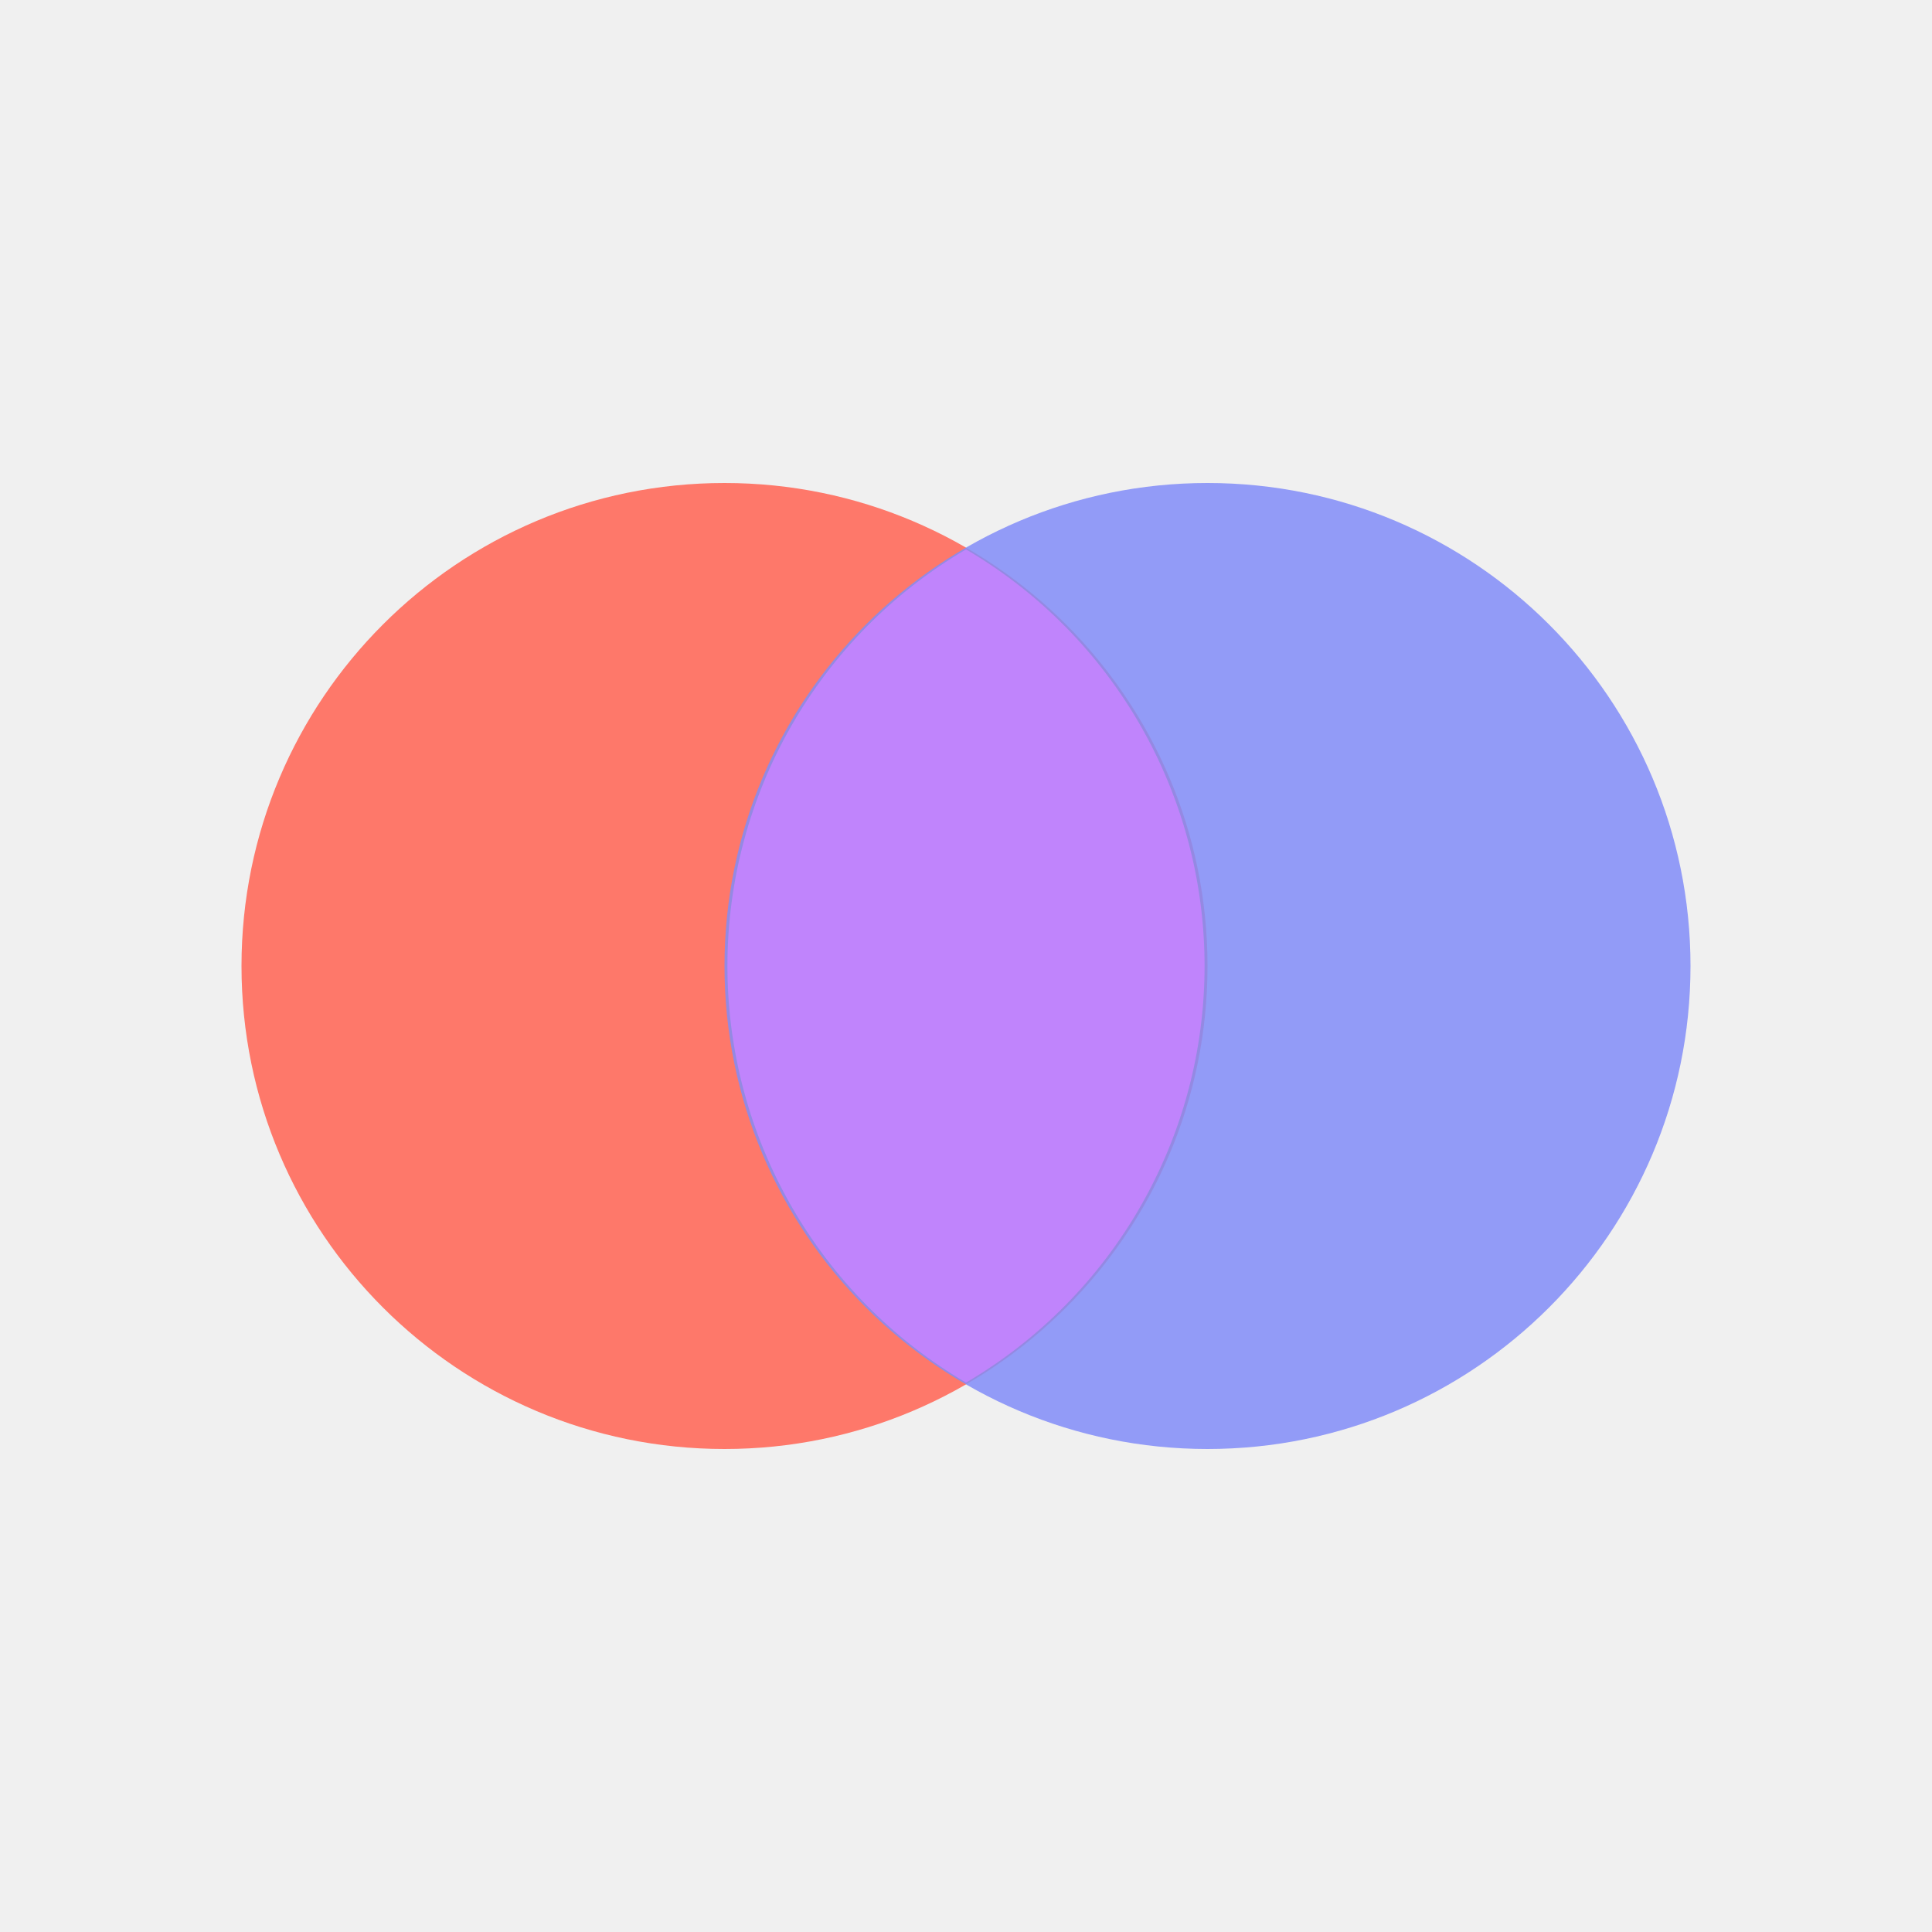
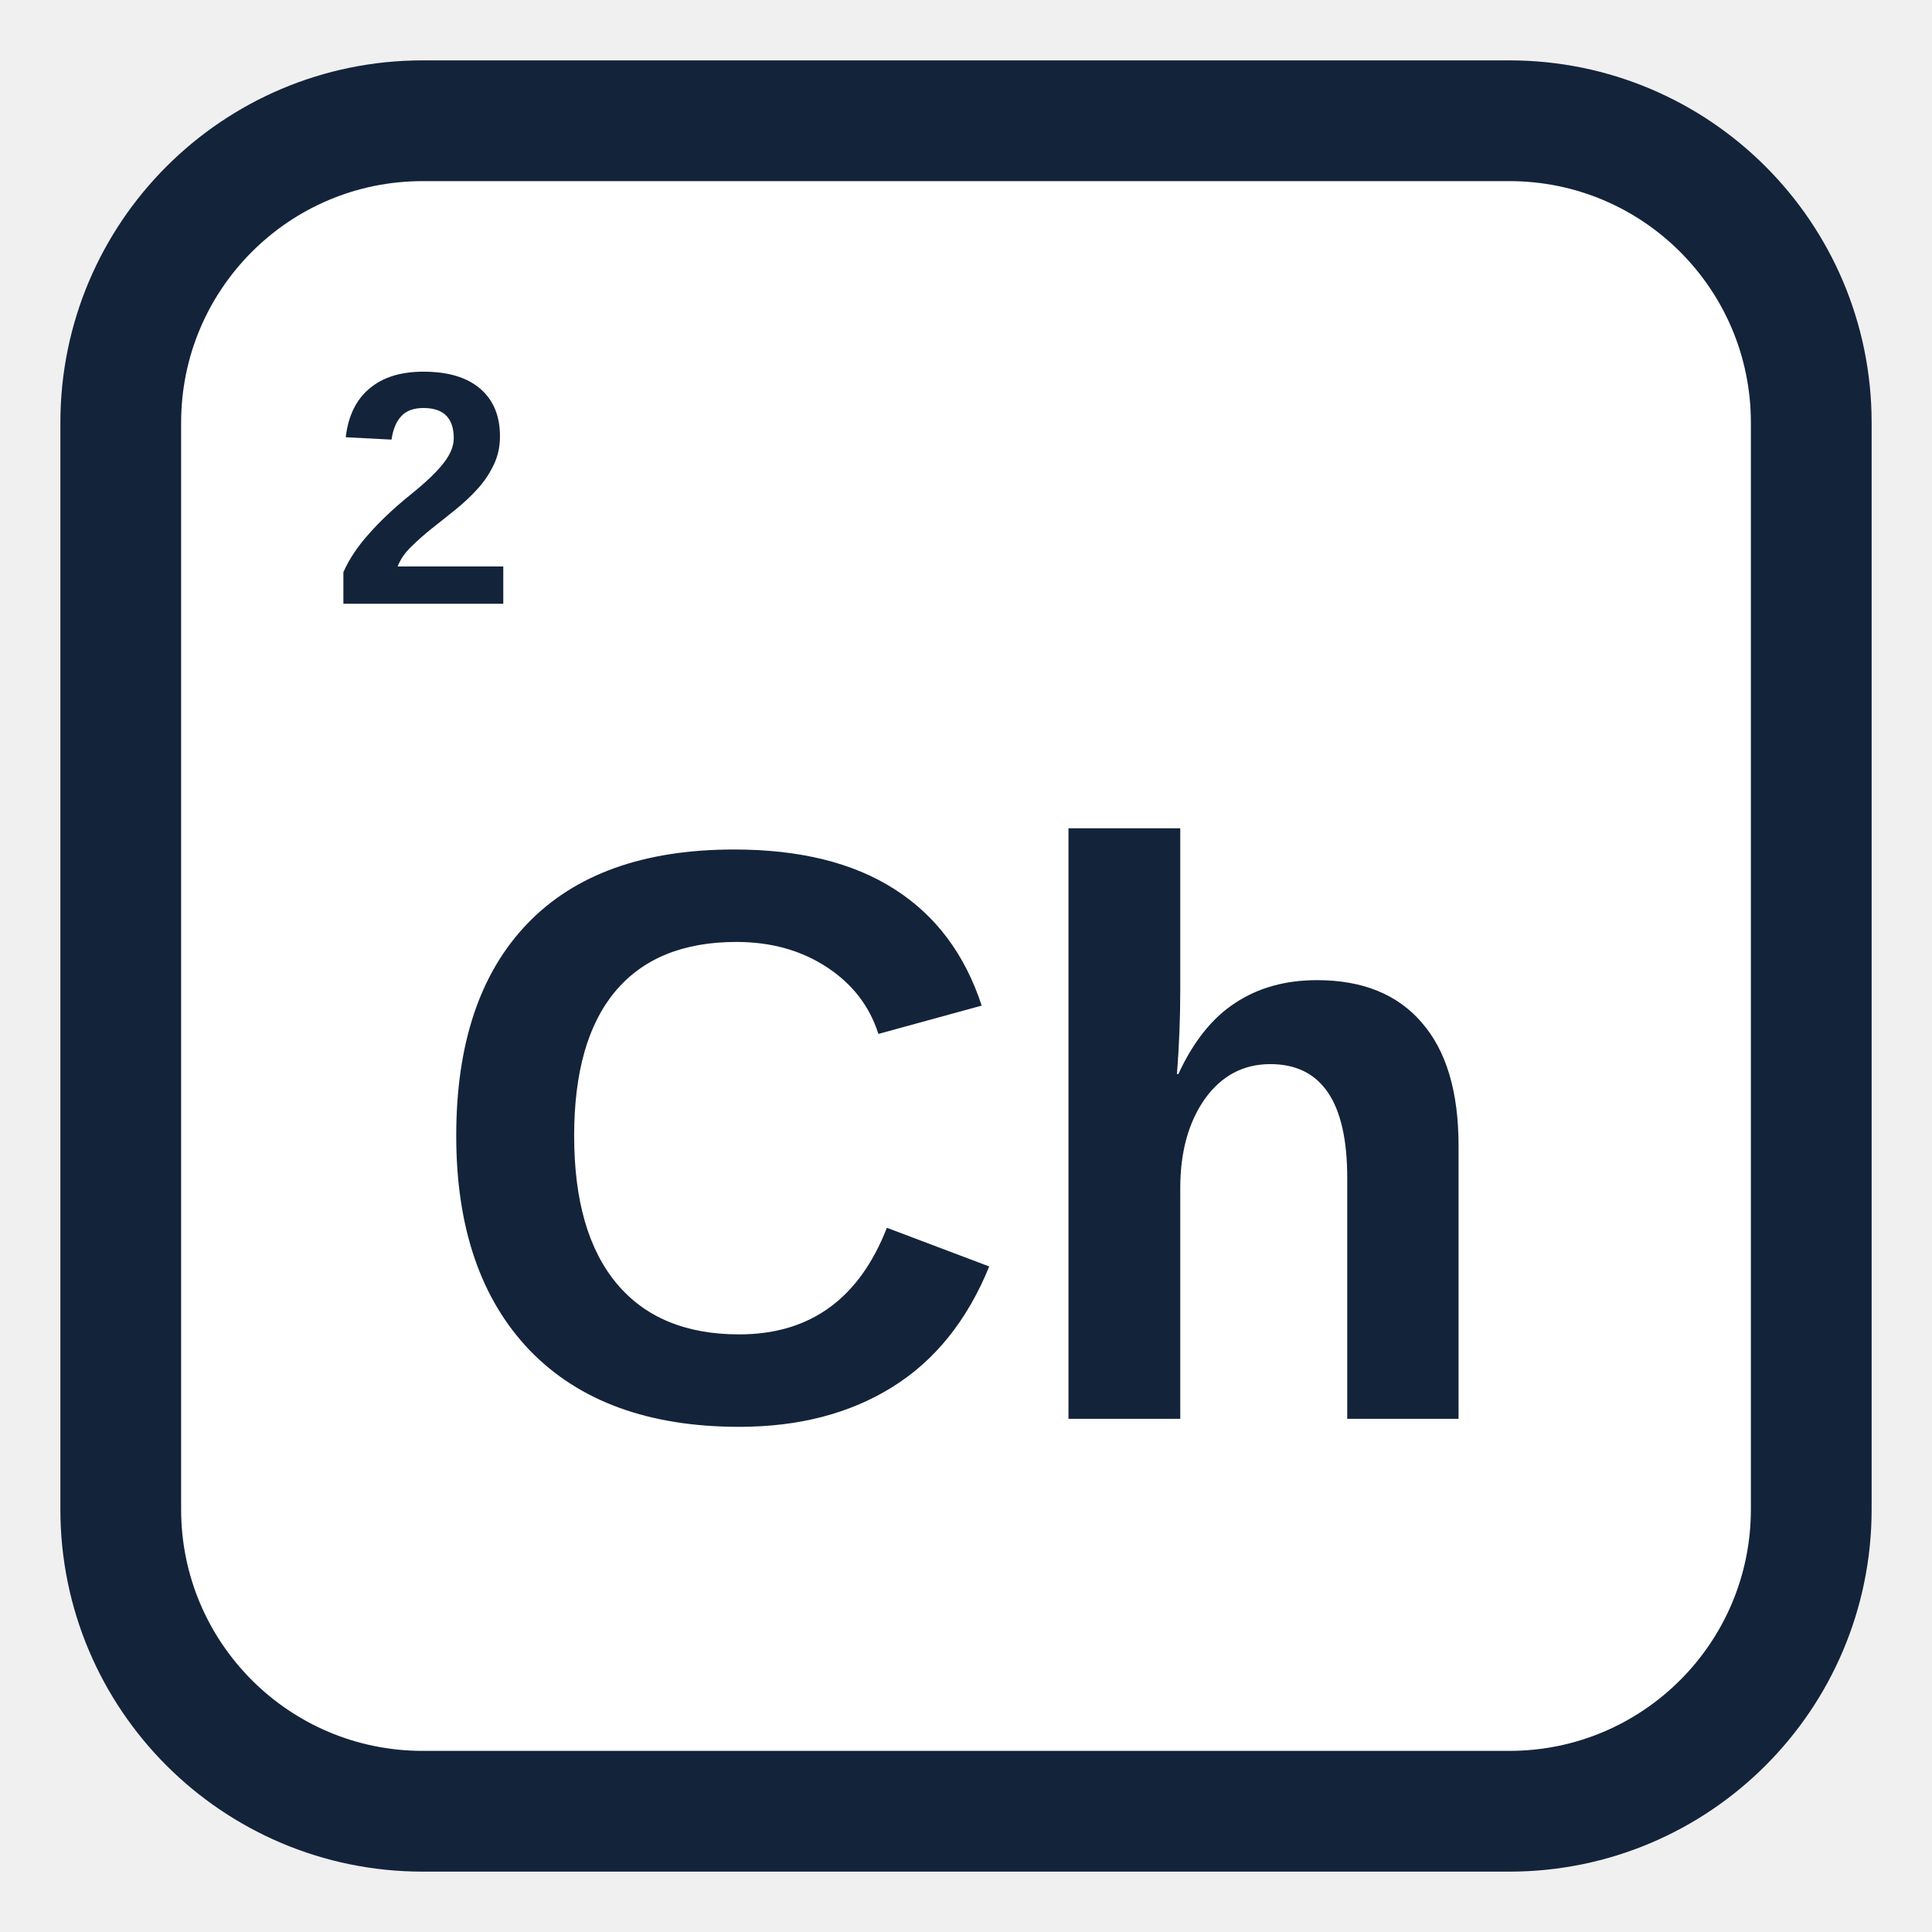
<svg xmlns="http://www.w3.org/2000/svg" viewBox="0 0 64 64">
-   <circle cx="24" cy="32" r="16" fill="#ff6b5b" fill-opacity=".9" />
-   <circle cx="40" cy="32" r="16" fill="#818cf8" fill-opacity=".85" />
-   <path d="M32 18.2a16 16 0 0 1 0 27.6 16 16 0 0 1 0-27.6z" fill="#c084fc" />
+   <rect x="4" y="4" width="56" height="56" rx="10" fill="#fff" stroke="#13233A" stroke-width="4" />
+   <text x="11" y="20" font-family="Arial, sans-serif" font-size="11" font-weight="700" fill="#13233A">2</text>
+   <text x="32" y="47" text-anchor="middle" font-family="Arial, sans-serif" font-size="27" font-weight="700" fill="#13233A">Ch</text>
</svg>
